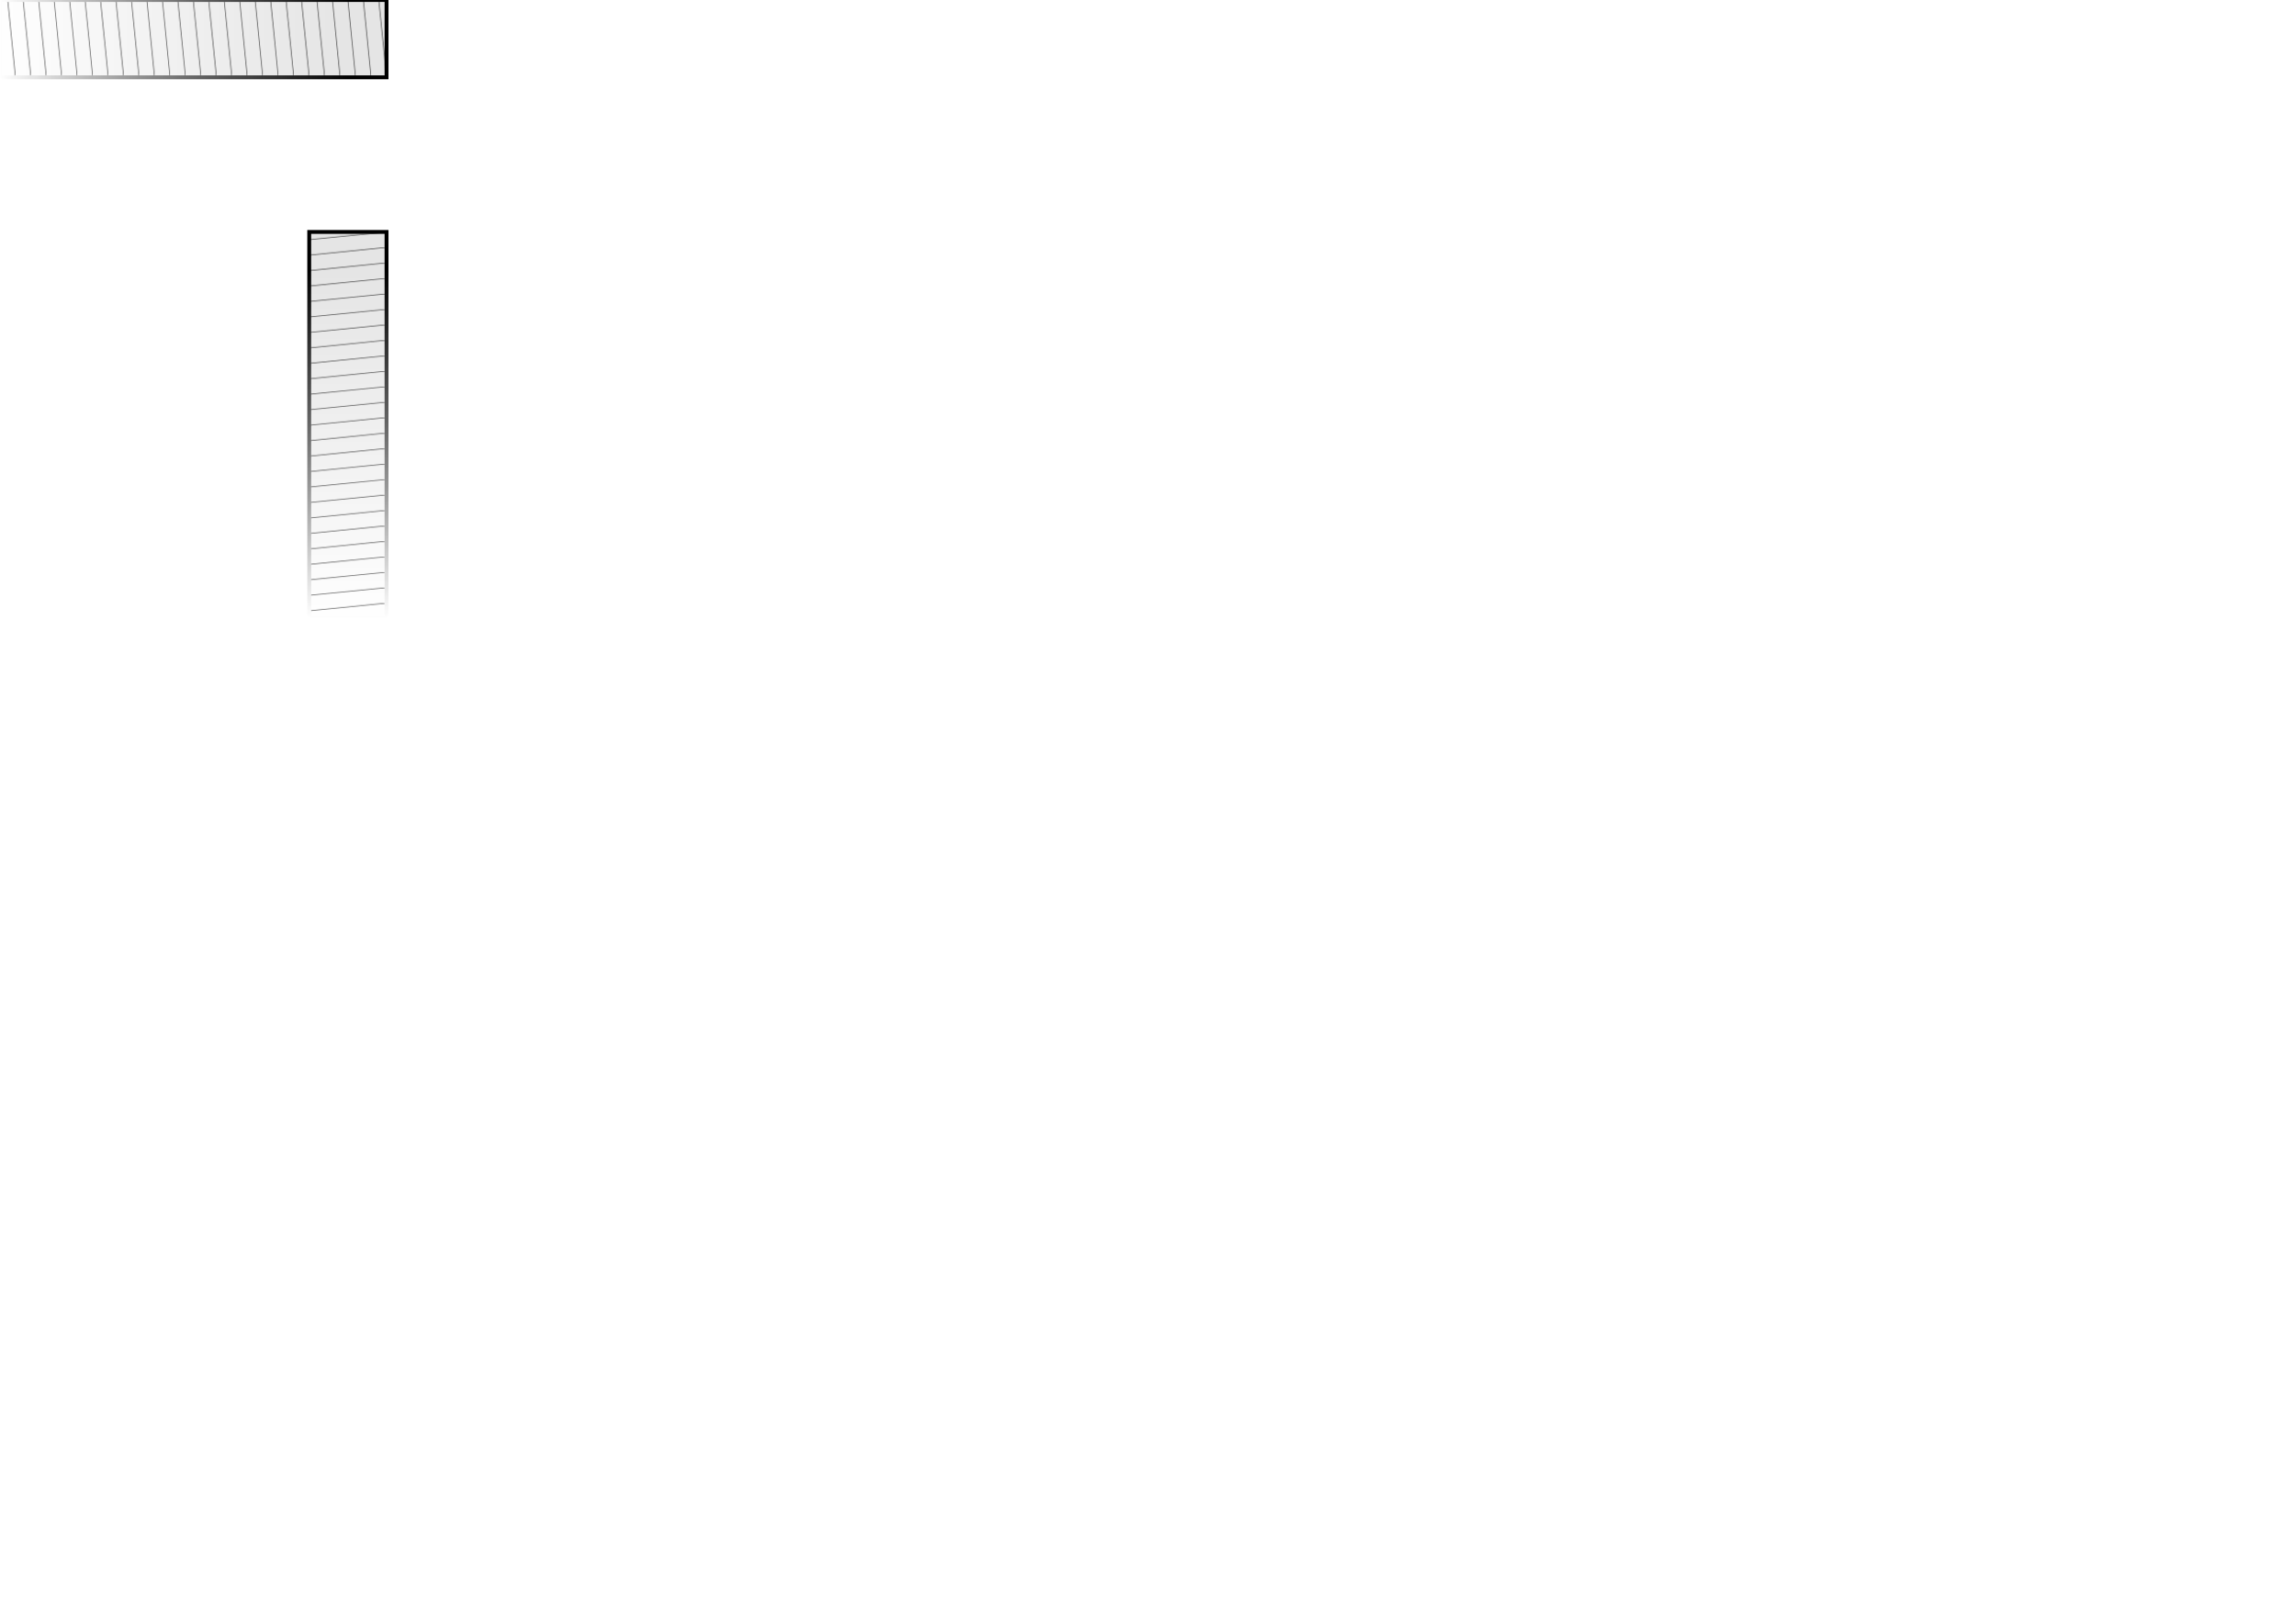
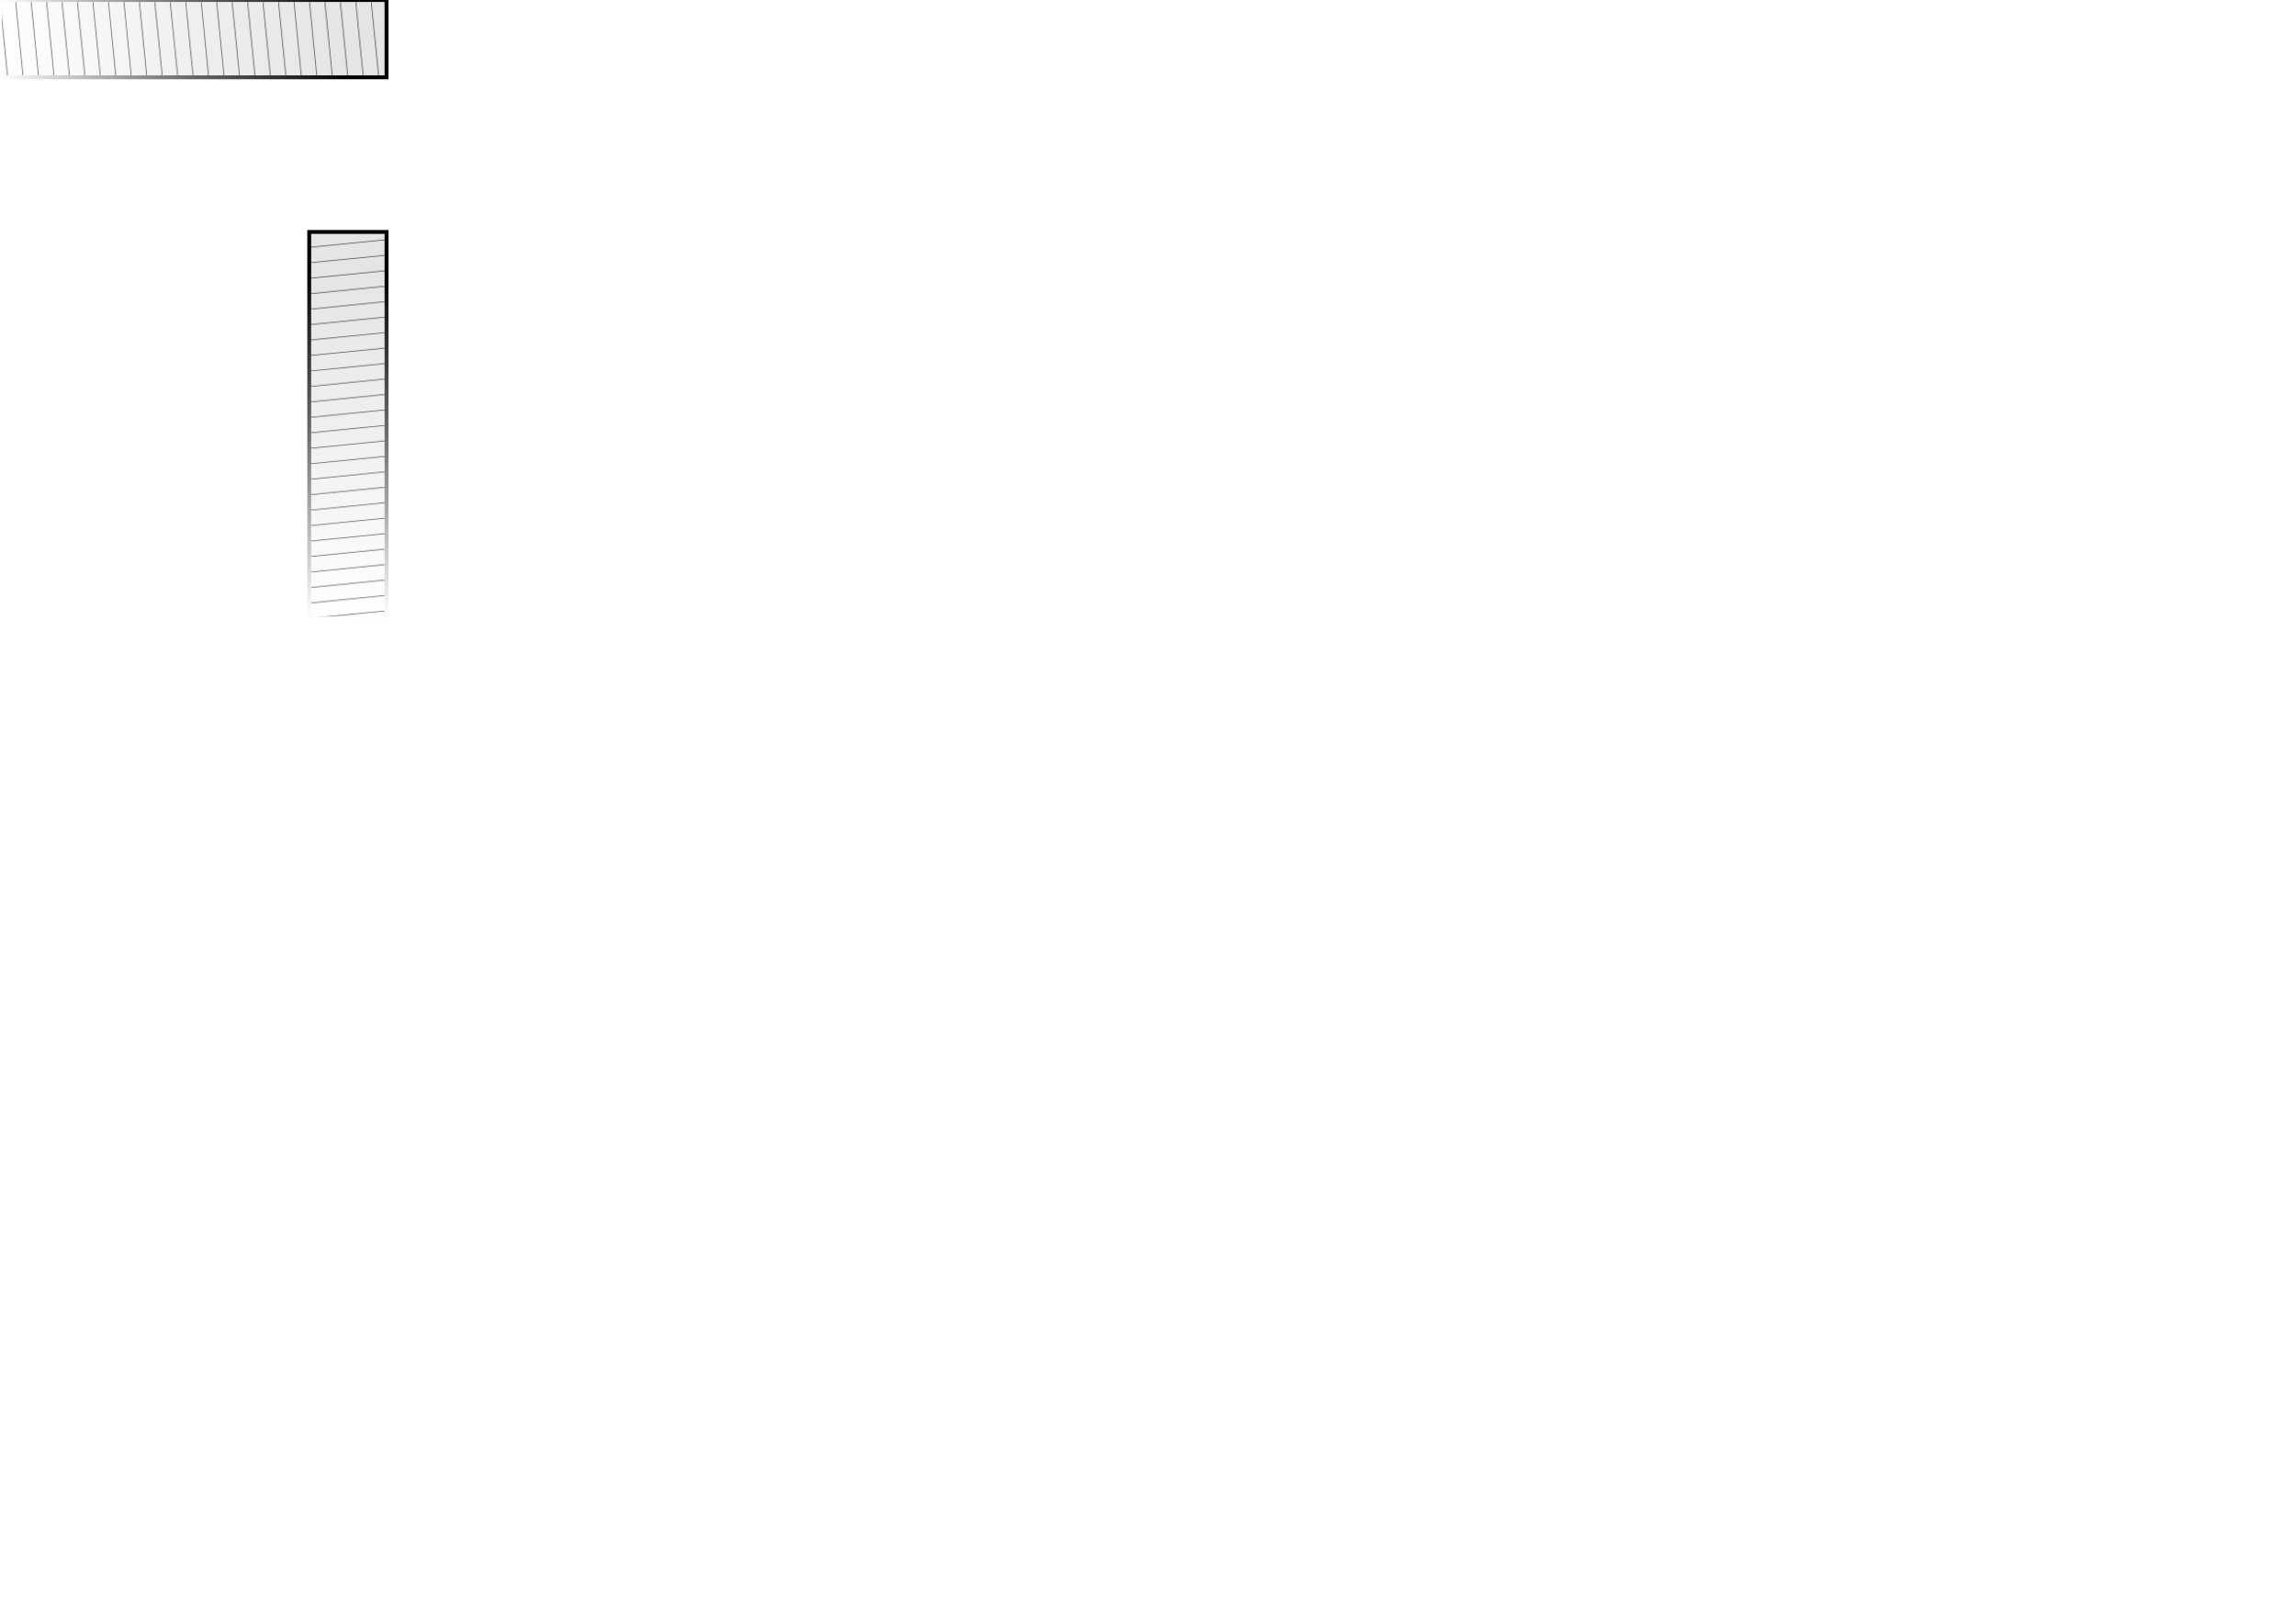
<svg xmlns="http://www.w3.org/2000/svg" x="0" y="0" width="297mm" height="210mm" viewBox="0 0 297 210" preserveAspectRatio="xMinYMin meet" version="1.1">
  <defs>
    <filter id="f1">
      <feGaussianBlur in="SourceGraphic" stdDeviation="0.5 0.1" />
    </filter>
    <filter id="f2">
      <feGaussianBlur in="SourceGraphic" stdDeviation="0.5 0.3" />
    </filter>
    <filter id="f3">
      <feGaussianBlur in="SourceGraphic" stdDeviation="0.5" />
    </filter>
    <linearGradient id="fading">
      <stop offset="0%" stop-color="#FFFFFF" />
      <stop offset="50%" stop-color="#666666" />
      <stop offset="90%" stop-color="#000000" />
    </linearGradient>
-     <pattern id="thicknessCutoutTile" patternUnits="userSpaceOnUse" patternContentUnits="userSpaceOnUse" x="0" y="-10" width="2" height="50">
+     <pattern id="thicknessCutoutTile" patternUnits="userSpaceOnUse" patternContentUnits="userSpaceOnUse" x="0" y="0" width="2" height="50">
      <path d="M0,0 L5,50" class="line2" fill="none" stroke="#666666" stroke-width="0.1" stroke-linejoin="miter" />
    </pattern>
  </defs>
  <g id="boardProfile">
    <path d="M0,0 L50,0 50,10 0,10z" stroke="url(#fading)" stroke-width="0.5" fill="url(#thicknessCutoutTile)" />
    <path d="M0,0 L50,0 50,10 0,10z" stroke-opacity="0" fill-opacity="0.1" fill="url(#fading)" />
  </g>
  <g transform="translate(-10,30) rotate(-90,50,0)">
    <path d="M0,0 L50,0 50,10 0,10 z" stroke="url(#fading)" stroke-width="0.5" fill="url(#thicknessCutoutTile)" />
    <path d="M0,0 L50,0 50,10 0,10z" stroke-opacity="0" fill-opacity="0.1" fill="url(#fading)" />
  </g>
</svg>
